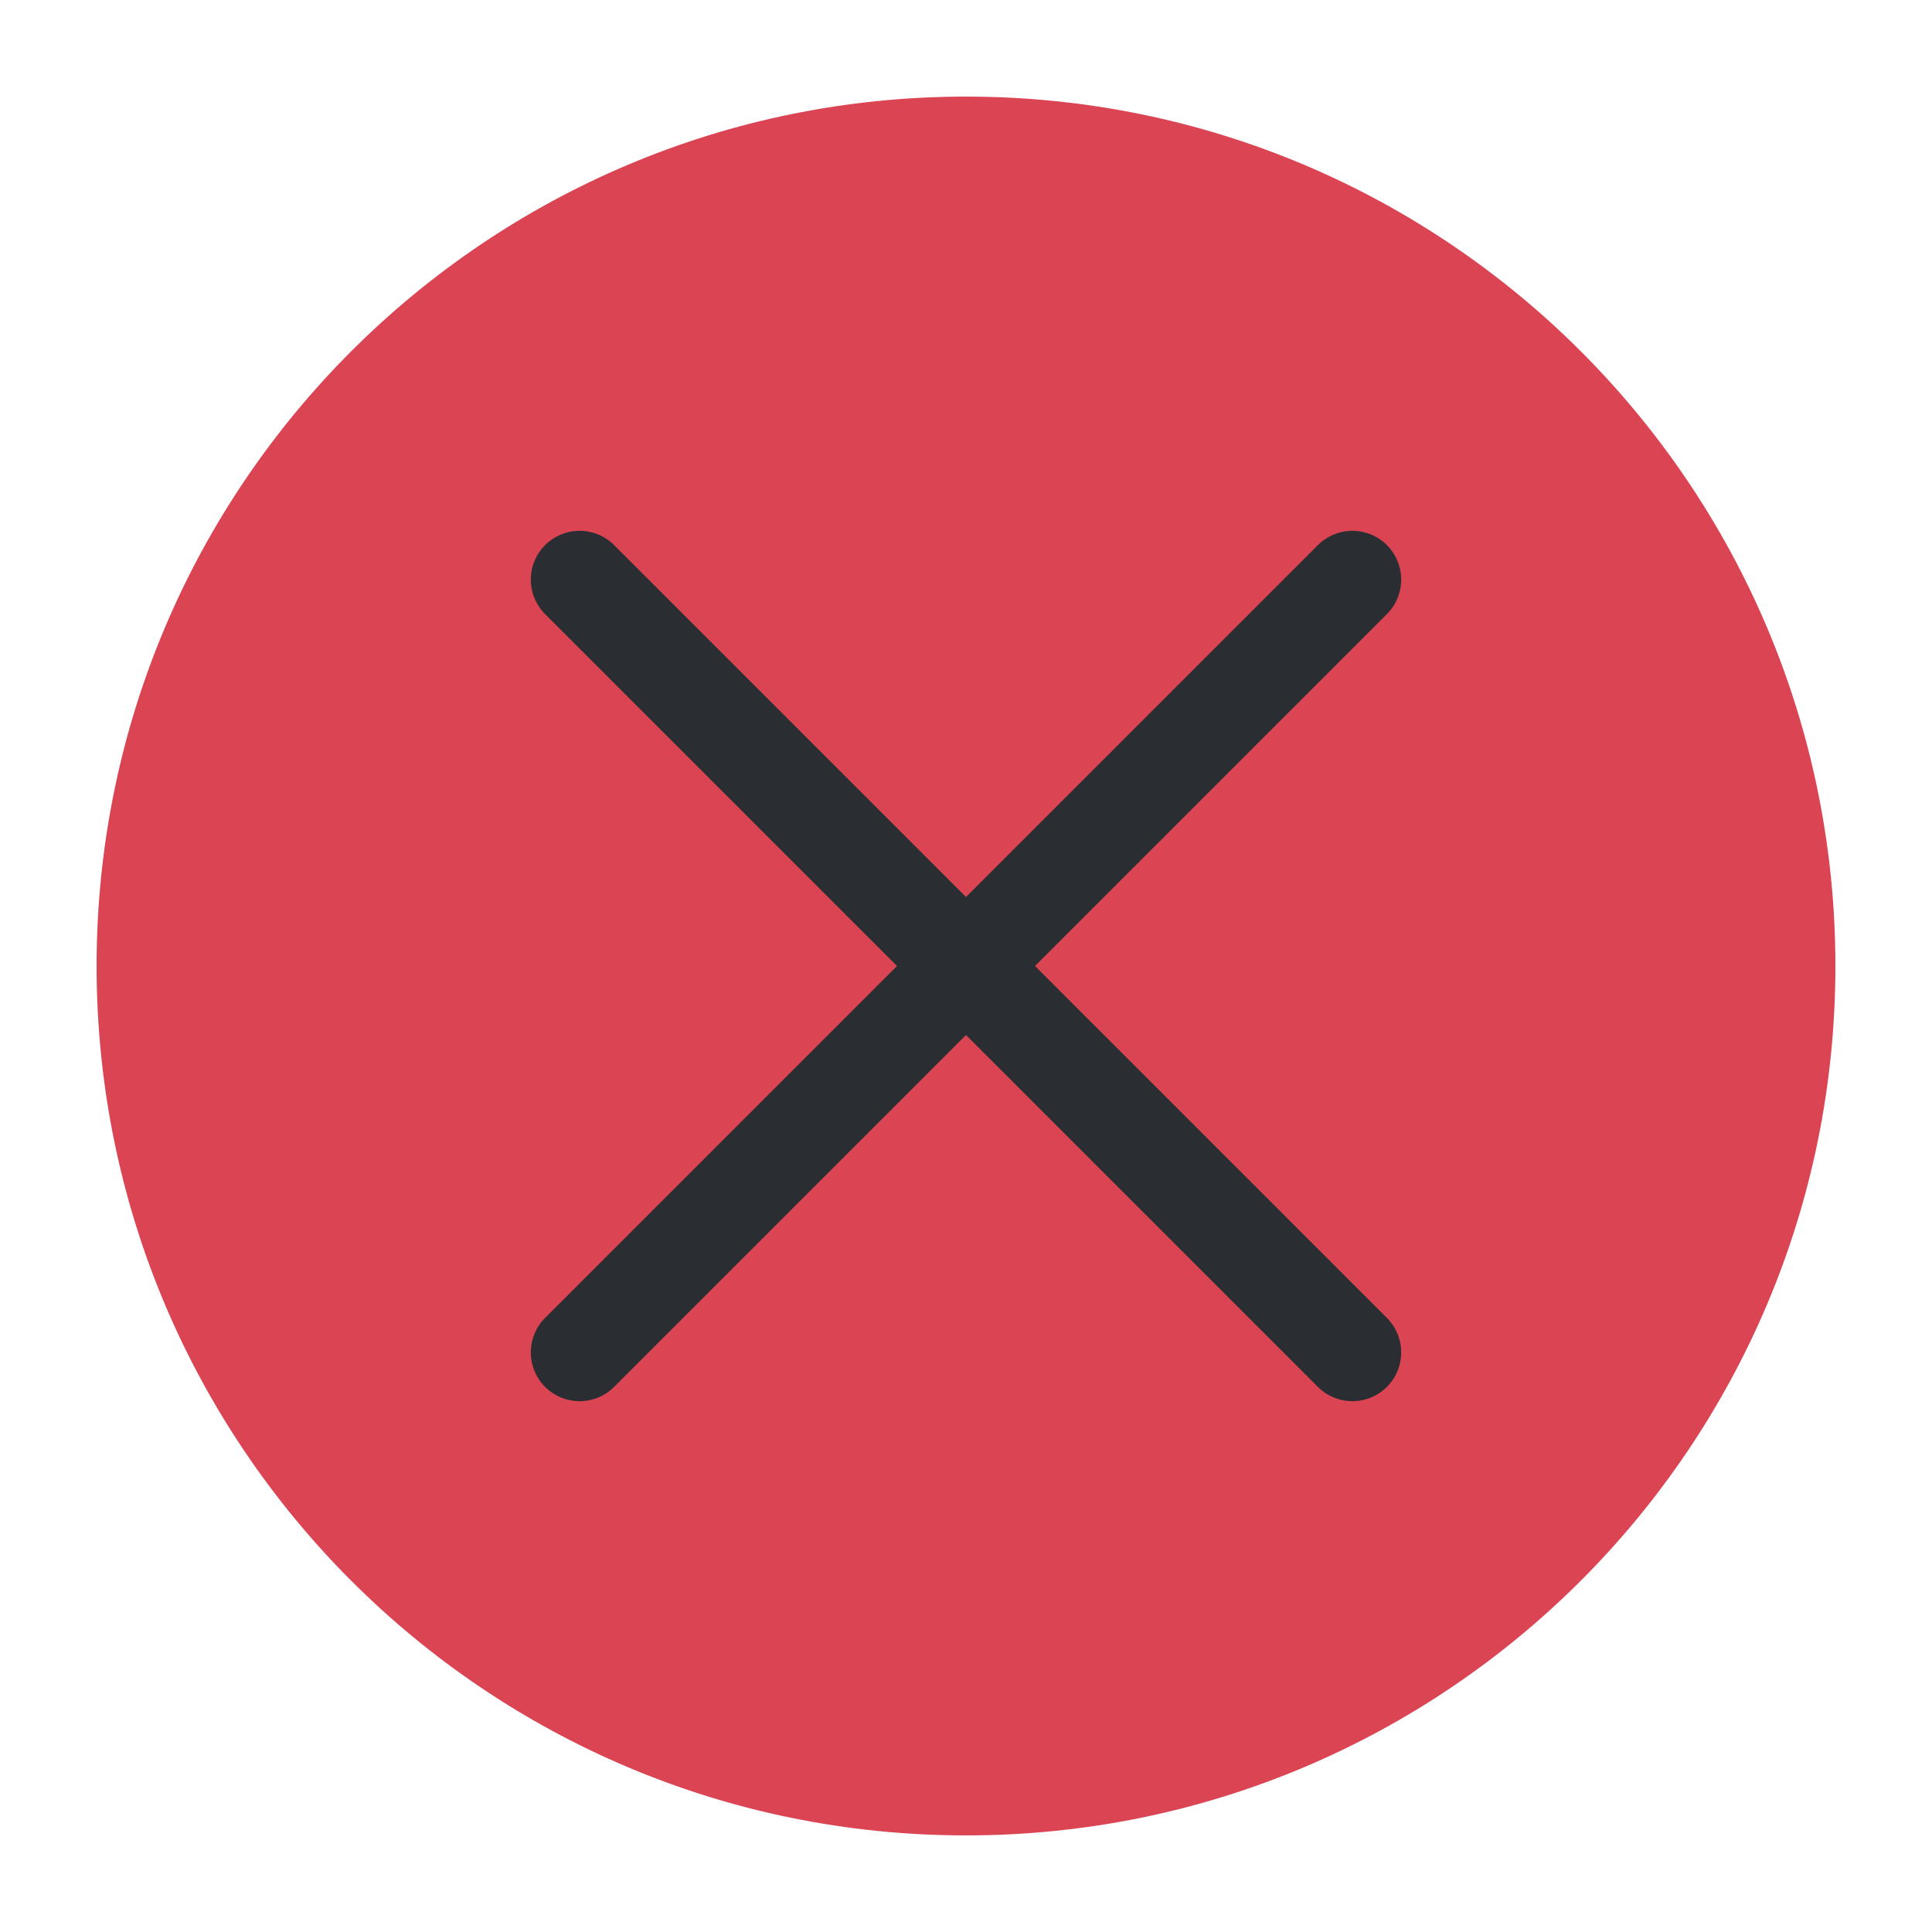
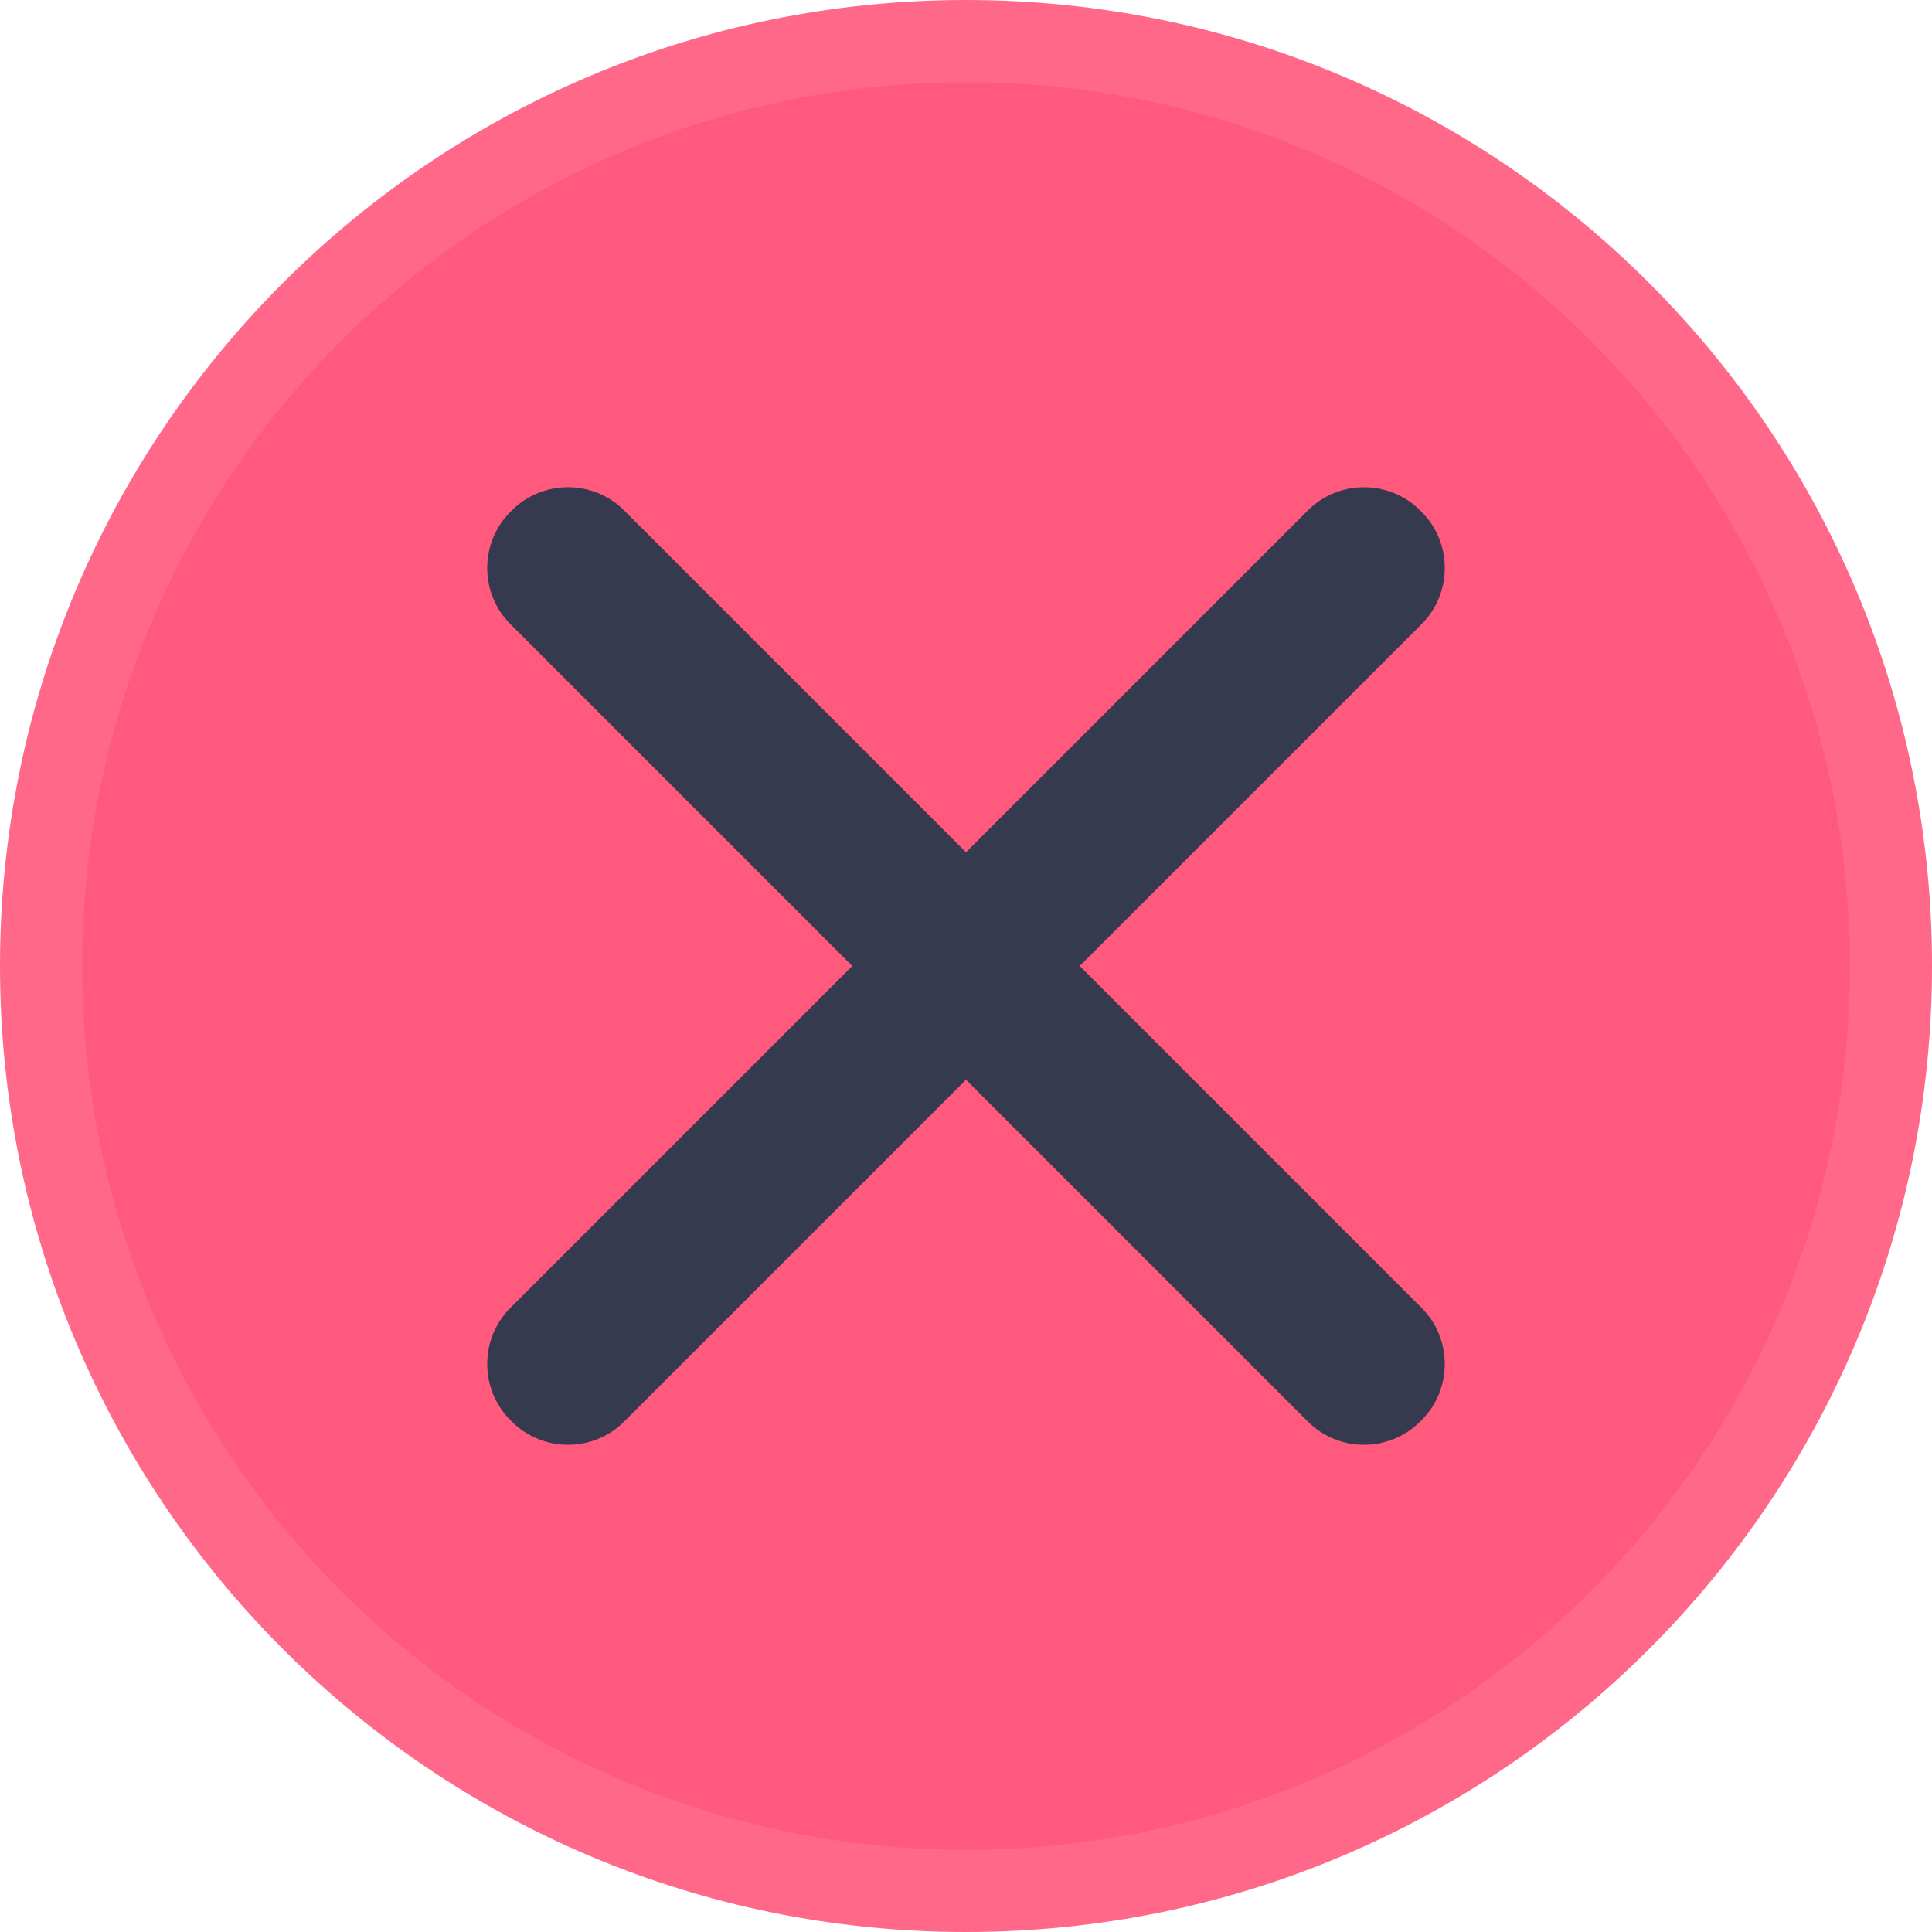
<svg xmlns="http://www.w3.org/2000/svg" viewBox="0 0 50 50" version="1.2" baseProfile="tiny">
  <defs>
</defs>
  <g fill="none" stroke="black" stroke-width="1" fill-rule="evenodd" stroke-linecap="square" stroke-linejoin="bevel">
-     <g fill="#da4453" fill-opacity="1" stroke="none" transform="matrix(2.5,0,0,2.5,2.5,2.5)" font-family="Noto Sans" font-size="10" font-weight="400" font-style="normal">
-       <circle cx="9" cy="9" r="9" />
+     <g fill="#ff6889" fill-opacity="1" stroke="none" transform="matrix(0.0548336,0,0,-0.0548336,-0.325575,50.2543)" font-family="Noto Sans" font-size="10" font-weight="400" font-style="normal">
+       <path vector-effect="none" fill-rule="evenodd" d="M461.867,4.638 C713.663,4.638 917.788,208.763 917.788,460.562 C917.788,712.363 713.663,916.487 461.867,916.487 C210.063,916.487 5.938,712.363 5.938,460.562 C5.938,208.763 210.063,4.638 461.867,4.638 " />
    </g>
-     <g fill="none" stroke="#2a2e32" stroke-opacity="1" stroke-width="1.01" stroke-linecap="round" stroke-linejoin="miter" stroke-miterlimit="2" transform="matrix(2.5,0,0,2.5,2.5,2.5)" font-family="Noto Sans" font-size="10" font-weight="400" font-style="normal">
-       <polyline fill="none" vector-effect="none" points="5,5 13,13 " />
-       <polyline fill="none" vector-effect="none" points="13,5 5,13 " />
+     <g fill="#ff597d" fill-opacity="1" stroke="none" transform="matrix(0.0548336,0,0,-0.0548336,-0.325575,50.2543)" font-family="Noto Sans" font-size="10" font-weight="400" font-style="normal">
+       <path vector-effect="none" fill-rule="evenodd" d="M461.867,43.413 C692.245,43.413 879.008,230.179 879.008,460.562 C879.008,690.946 692.245,877.709 461.867,877.709 C231.479,877.709 44.717,690.946 44.717,460.562 C44.717,230.179 231.479,43.413 461.867,43.413 " />
+     </g>
+     <g fill="#363a4f" fill-opacity="1" stroke="none" transform="matrix(0.0548336,0,0,-0.0548336,-0.325575,50.2543)" font-family="Noto Sans" font-size="10" font-weight="400" font-style="normal">
+       <path vector-effect="none" fill-rule="evenodd" d="M246.821,299.191 L623.233,675.604 C637.801,690.171 661.633,690.171 676.208,675.604 L676.905,674.9 C691.475,660.334 691.475,636.5 676.909,621.93 L300.496,245.521 C285.925,230.95 262.092,230.95 247.525,245.521 L246.821,246.217 C232.254,260.787 232.254,284.625 246.821,299.191 " />
+     </g>
+     <g fill="#363a4f" fill-opacity="1" stroke="none" transform="matrix(0.0548336,0,0,-0.0548336,-0.325575,50.2543)" font-family="Noto Sans" font-size="10" font-weight="400" font-style="normal">
+       <path vector-effect="none" fill-rule="evenodd" d="M300.496,675.604 L676.905,299.191 C691.471,284.625 691.471,260.787 676.905,246.221 L676.204,245.521 C661.633,230.95 637.801,230.95 623.233,245.521 L246.821,621.93 C232.25,636.5 232.25,660.334 246.821,674.905 L247.521,675.604 C262.092,690.175 285.925,690.175 300.496,675.604 " />
    </g>
    <g fill="none" stroke="#000000" stroke-opacity="1" stroke-width="1" stroke-linecap="square" stroke-linejoin="bevel" transform="matrix(1,0,0,1,0,0)" font-family="Noto Sans" font-size="10" font-weight="400" font-style="normal">
</g>
  </g>
</svg>
